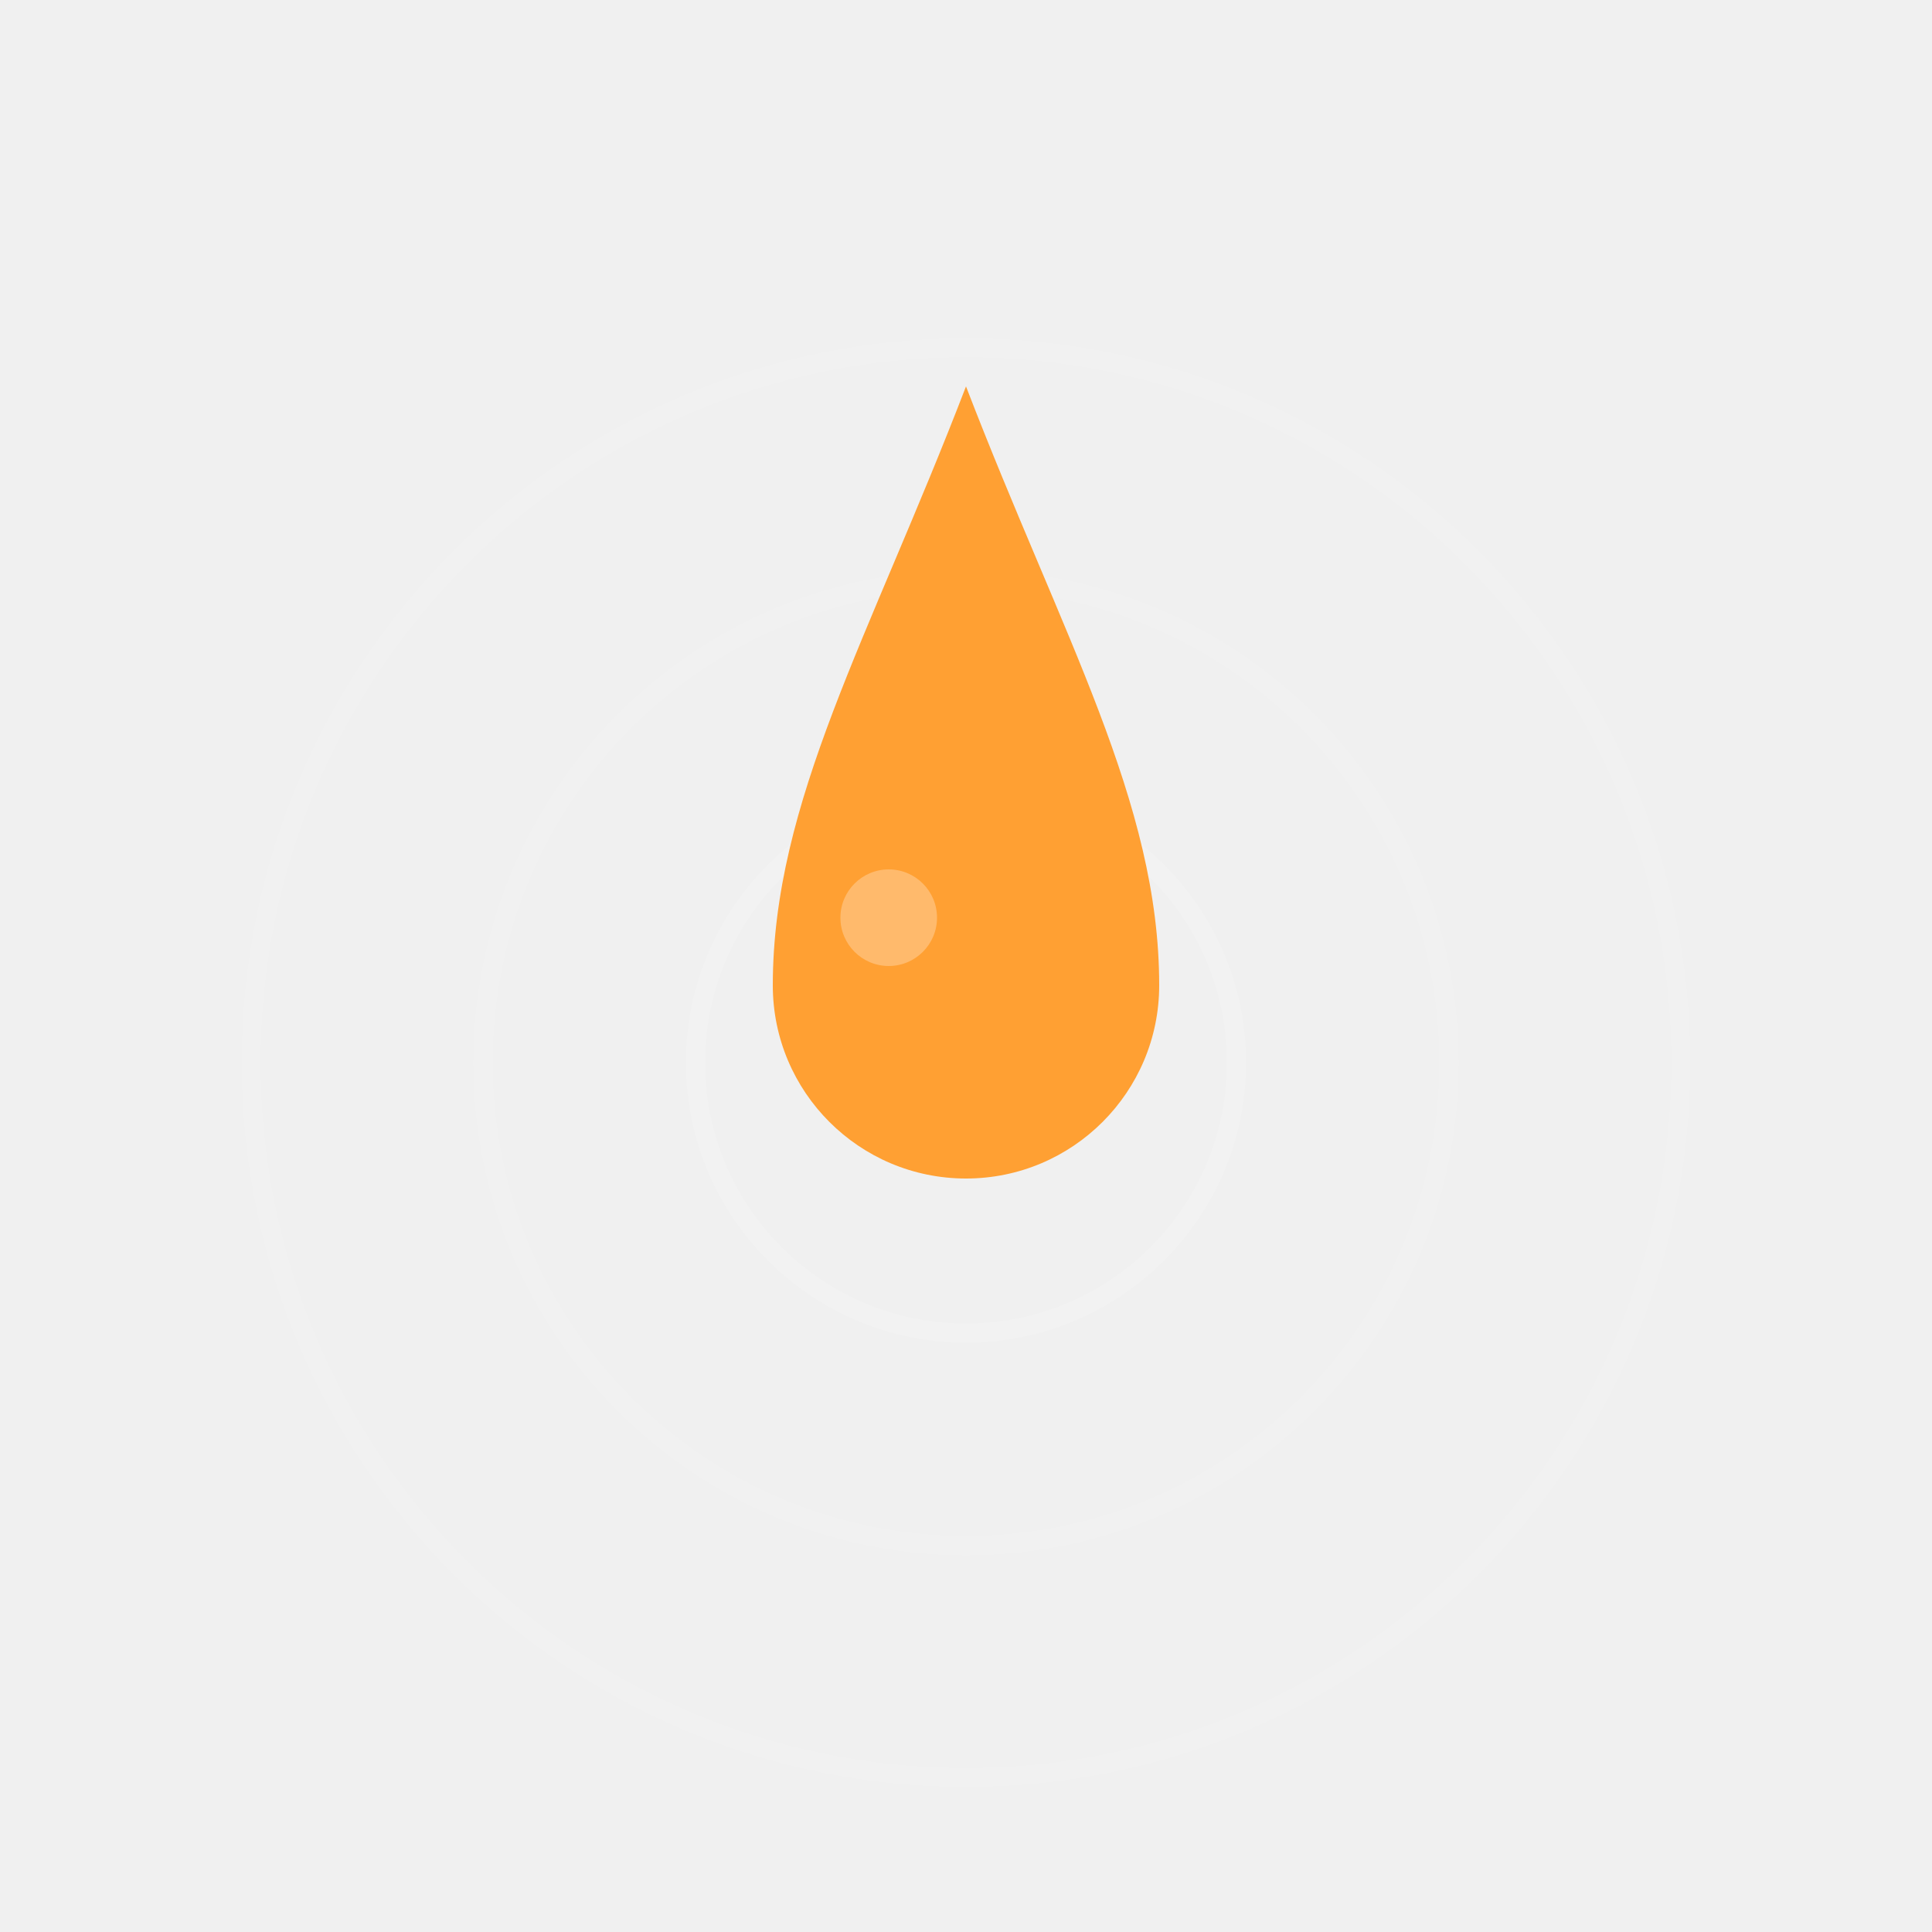
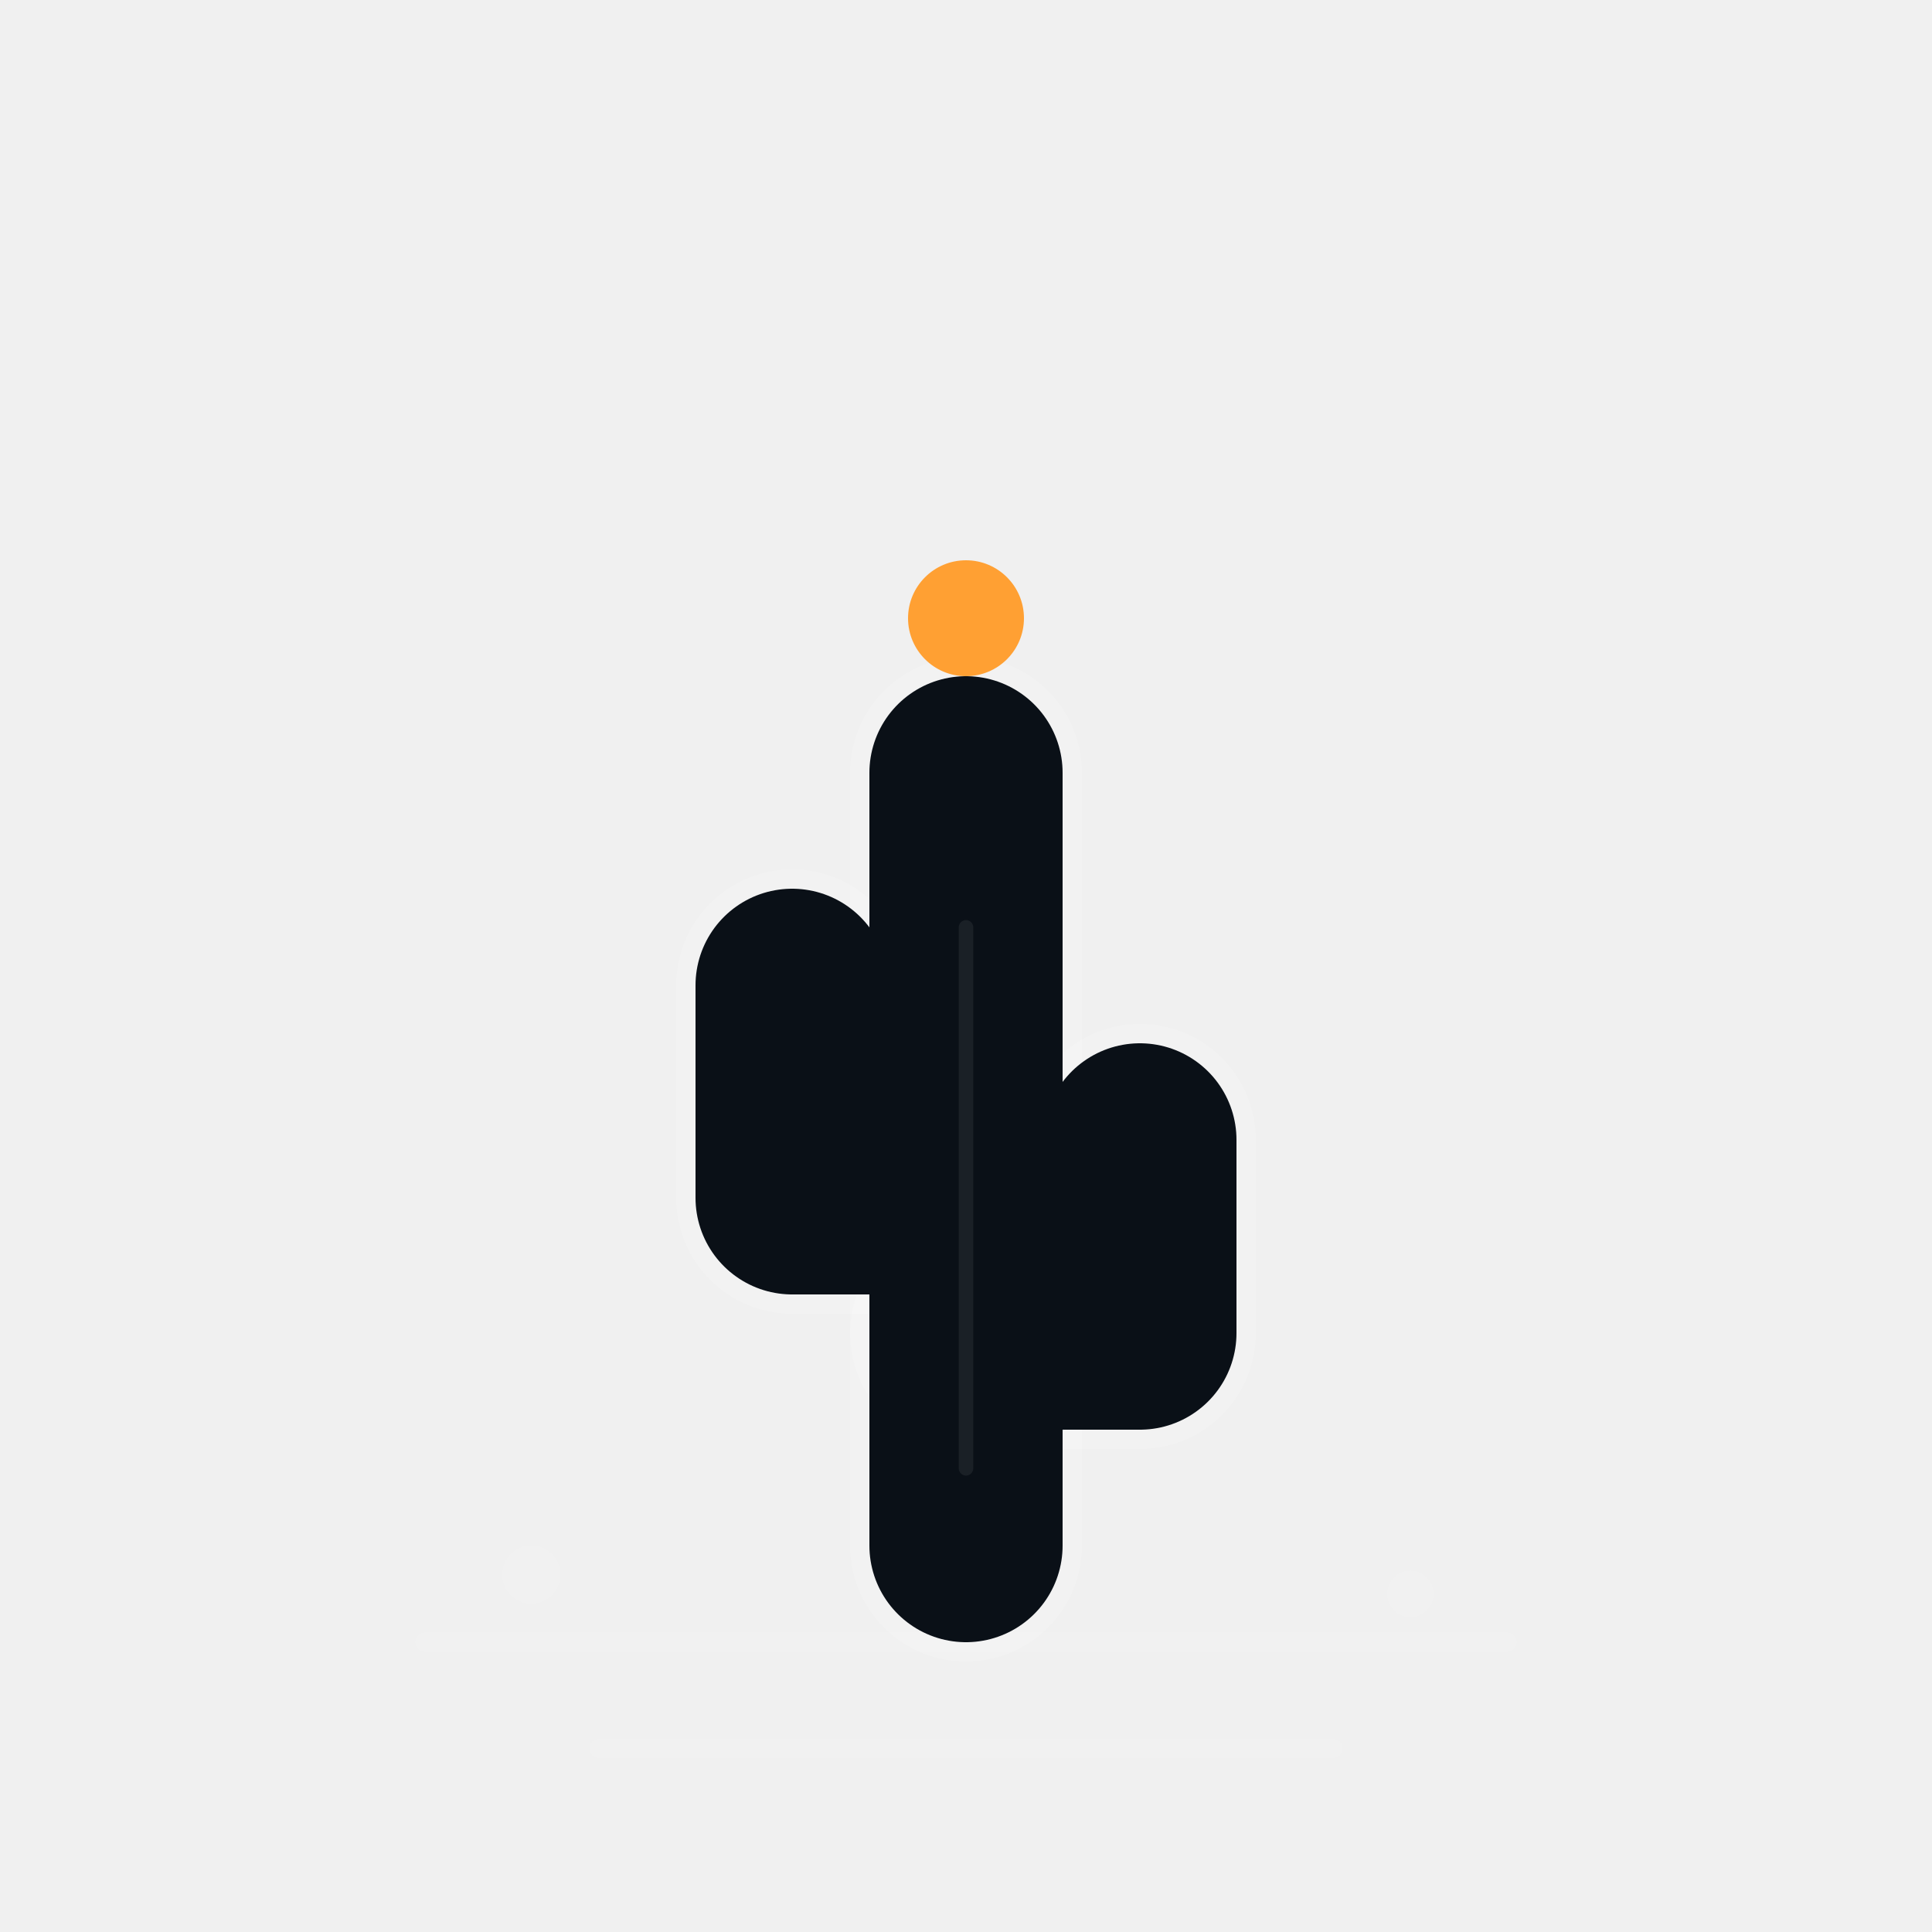
<svg xmlns="http://www.w3.org/2000/svg" viewBox="0 0 200 200" fill="none" role="img" aria-label="Nothing here yet">
-   <circle cx="100" cy="110" r="28" stroke="#FFFFFF" stroke-opacity="0.11" stroke-width="2" />
-   <circle cx="100" cy="110" r="50" stroke="#FFFFFF" stroke-opacity="0.075" stroke-width="2" />
-   <circle cx="100" cy="110" r="74" stroke="#FFFFFF" stroke-opacity="0.045" stroke-width="2" />
-   <path d="M100 40C110 66 120 83 120 102a20 20 0 1 1-40 0c0-19 10-36 20-62Z" fill="#FFA033" />
-   <circle cx="92" cy="95" r="5" fill="#FFFFFF" fill-opacity="0.28" />
+   <g stroke="#FFFFFF" stroke-width="2" stroke-linecap="round">
+     <path d="M44 170h112" stroke-opacity="0.085" />
+     <path d="M62 181h76" stroke-opacity="0.055" />
+     <path d="M80 190h40" stroke-opacity="0.035" />
+   </g>
+   <g fill="none" stroke-linecap="round" stroke-linejoin="round">
+     <g stroke="#FFFFFF" stroke-opacity="0.14" stroke-width="24">
+       <path d="M100 160V80" />
+       <path d="M100 124H82v-22" />
+       <path d="M100 138h18v-20" />
+     </g>
+     <g stroke="#0A1017" stroke-width="20">
+       <path d="M100 160V80" />
+       <path d="M100 124H82v-22" />
+       <path d="M100 138h18v-20" />
+     </g>
+   </g>
+   <path d="M100 96v56" stroke="#FFFFFF" stroke-opacity="0.07" stroke-width="1.5" stroke-linecap="round" />
+   <circle cx="100" cy="64" r="6" fill="#FFA033" />
+   <circle cx="55" cy="163" r="3" fill="#FFFFFF" fill-opacity="0.10" />
+   <circle cx="146" cy="165" r="2.4" fill="#FFFFFF" fill-opacity="0.075" />
</svg>
